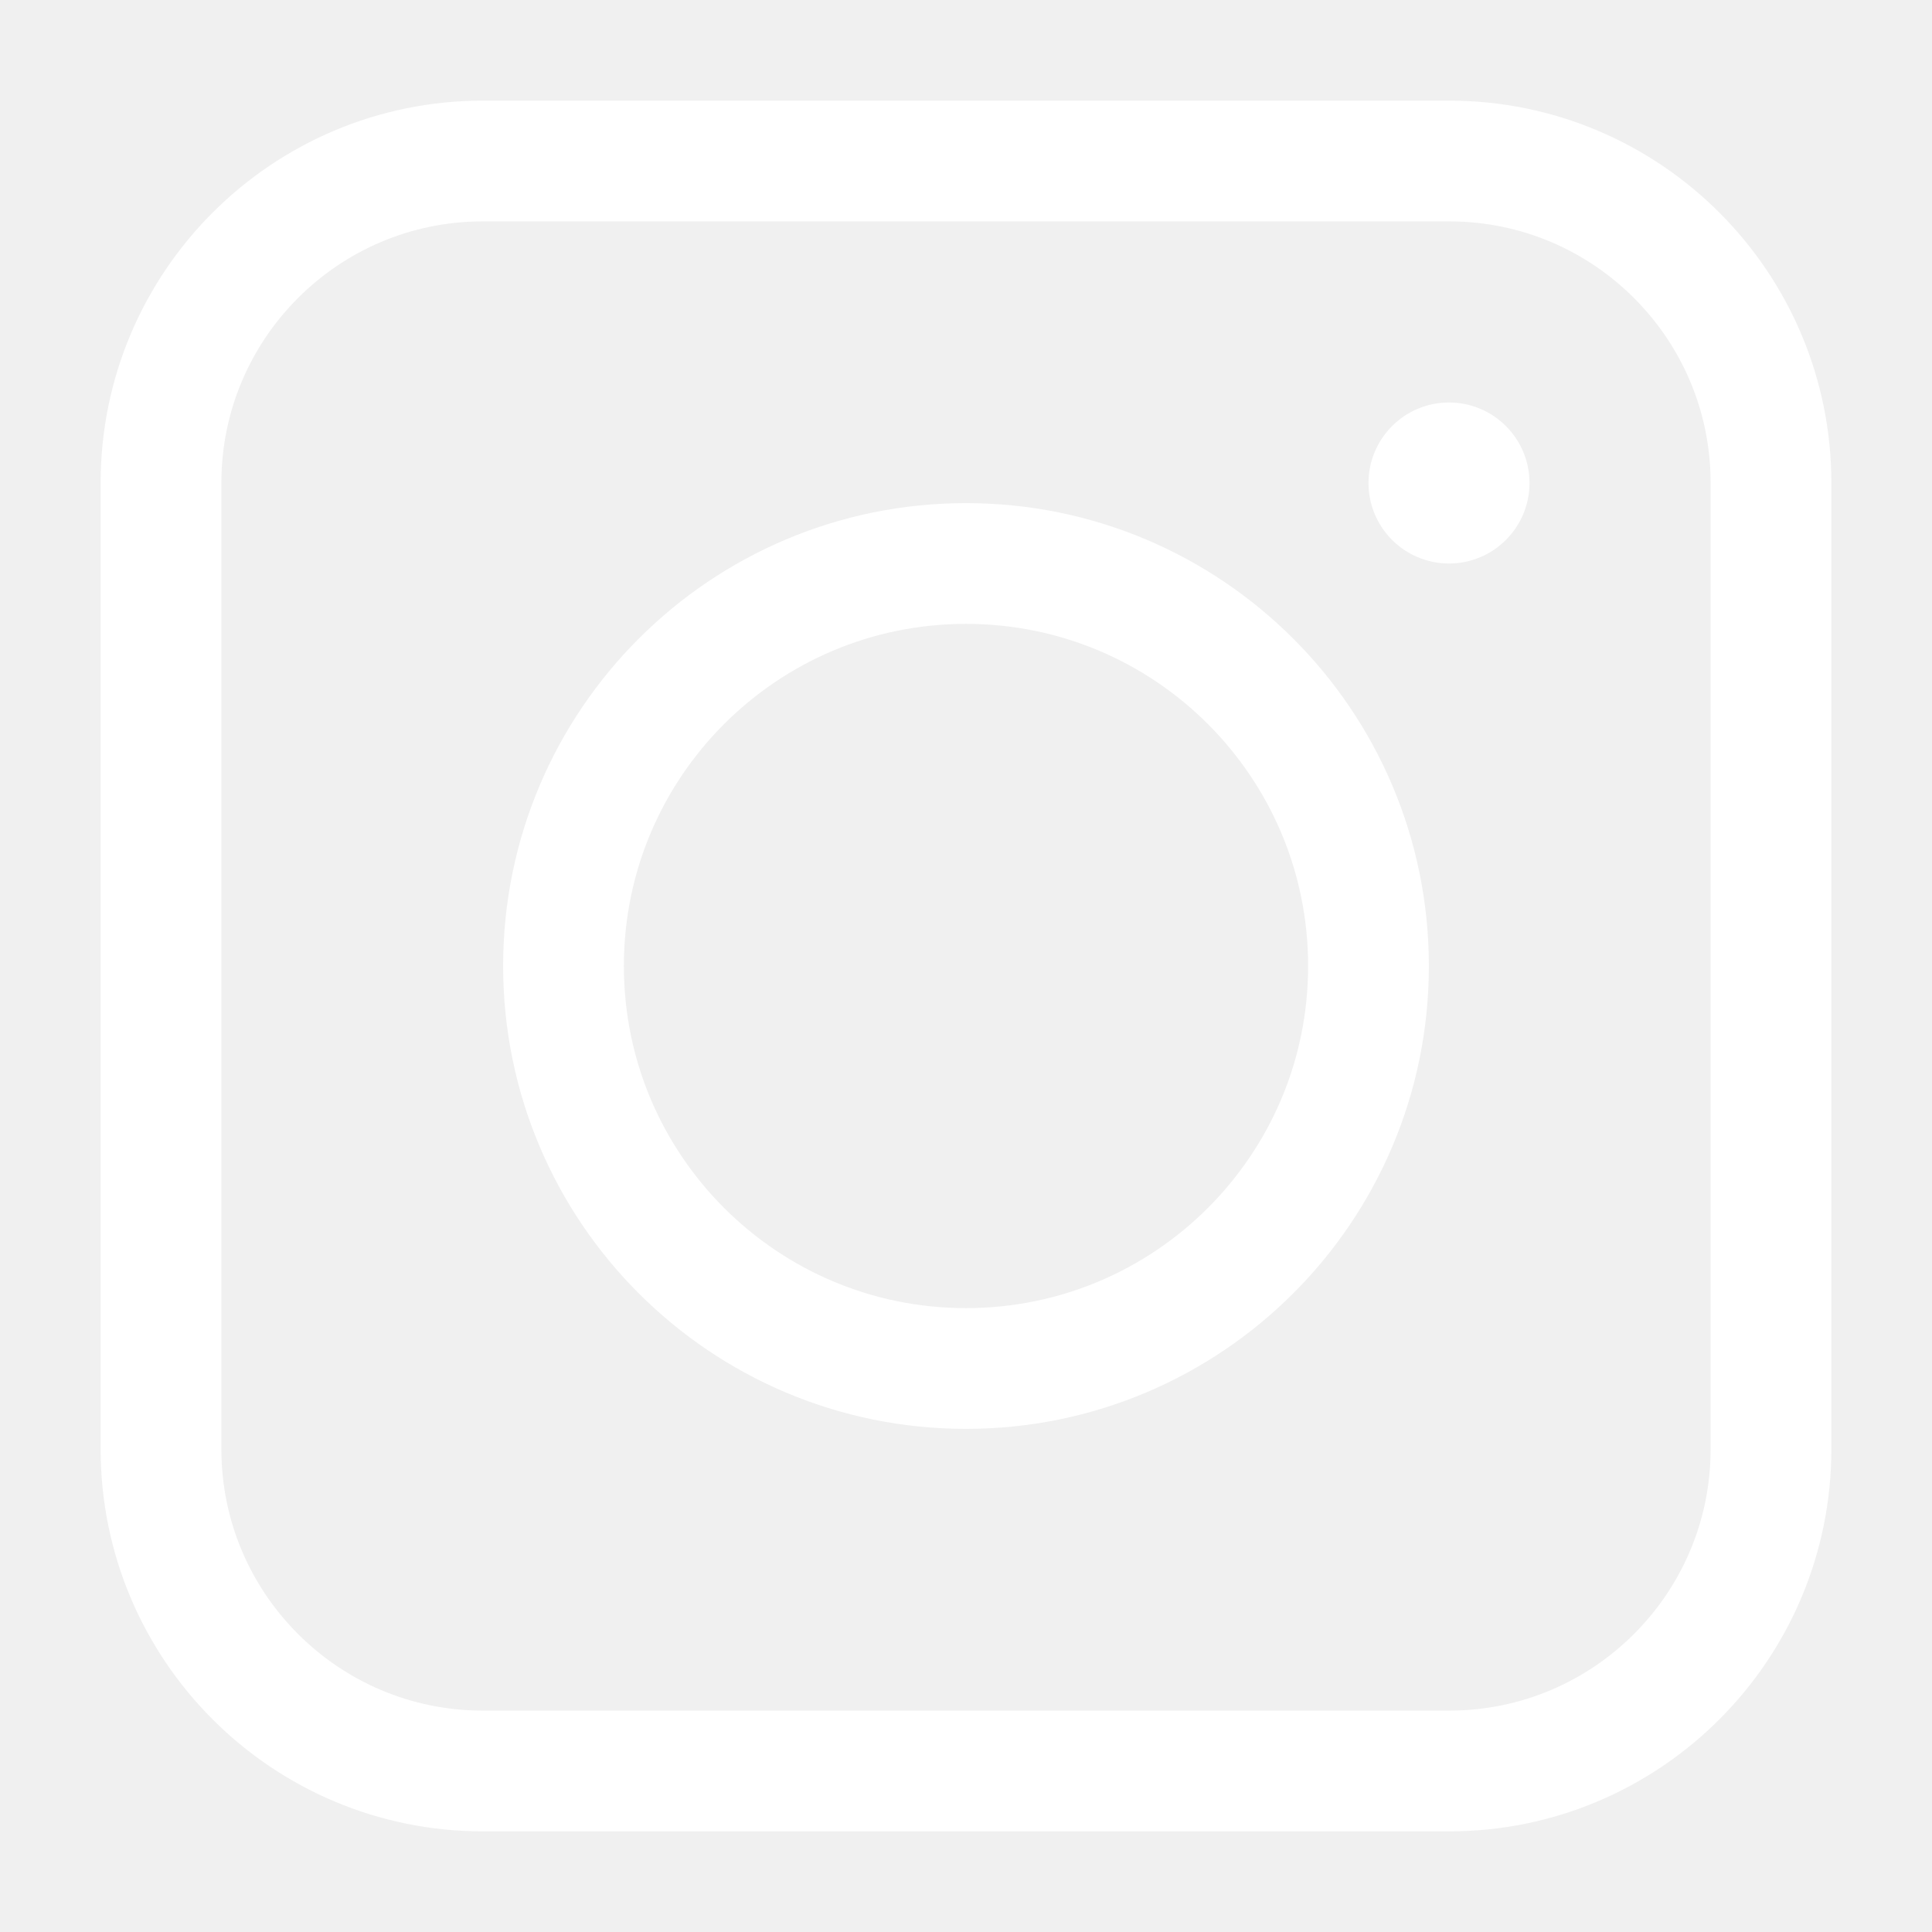
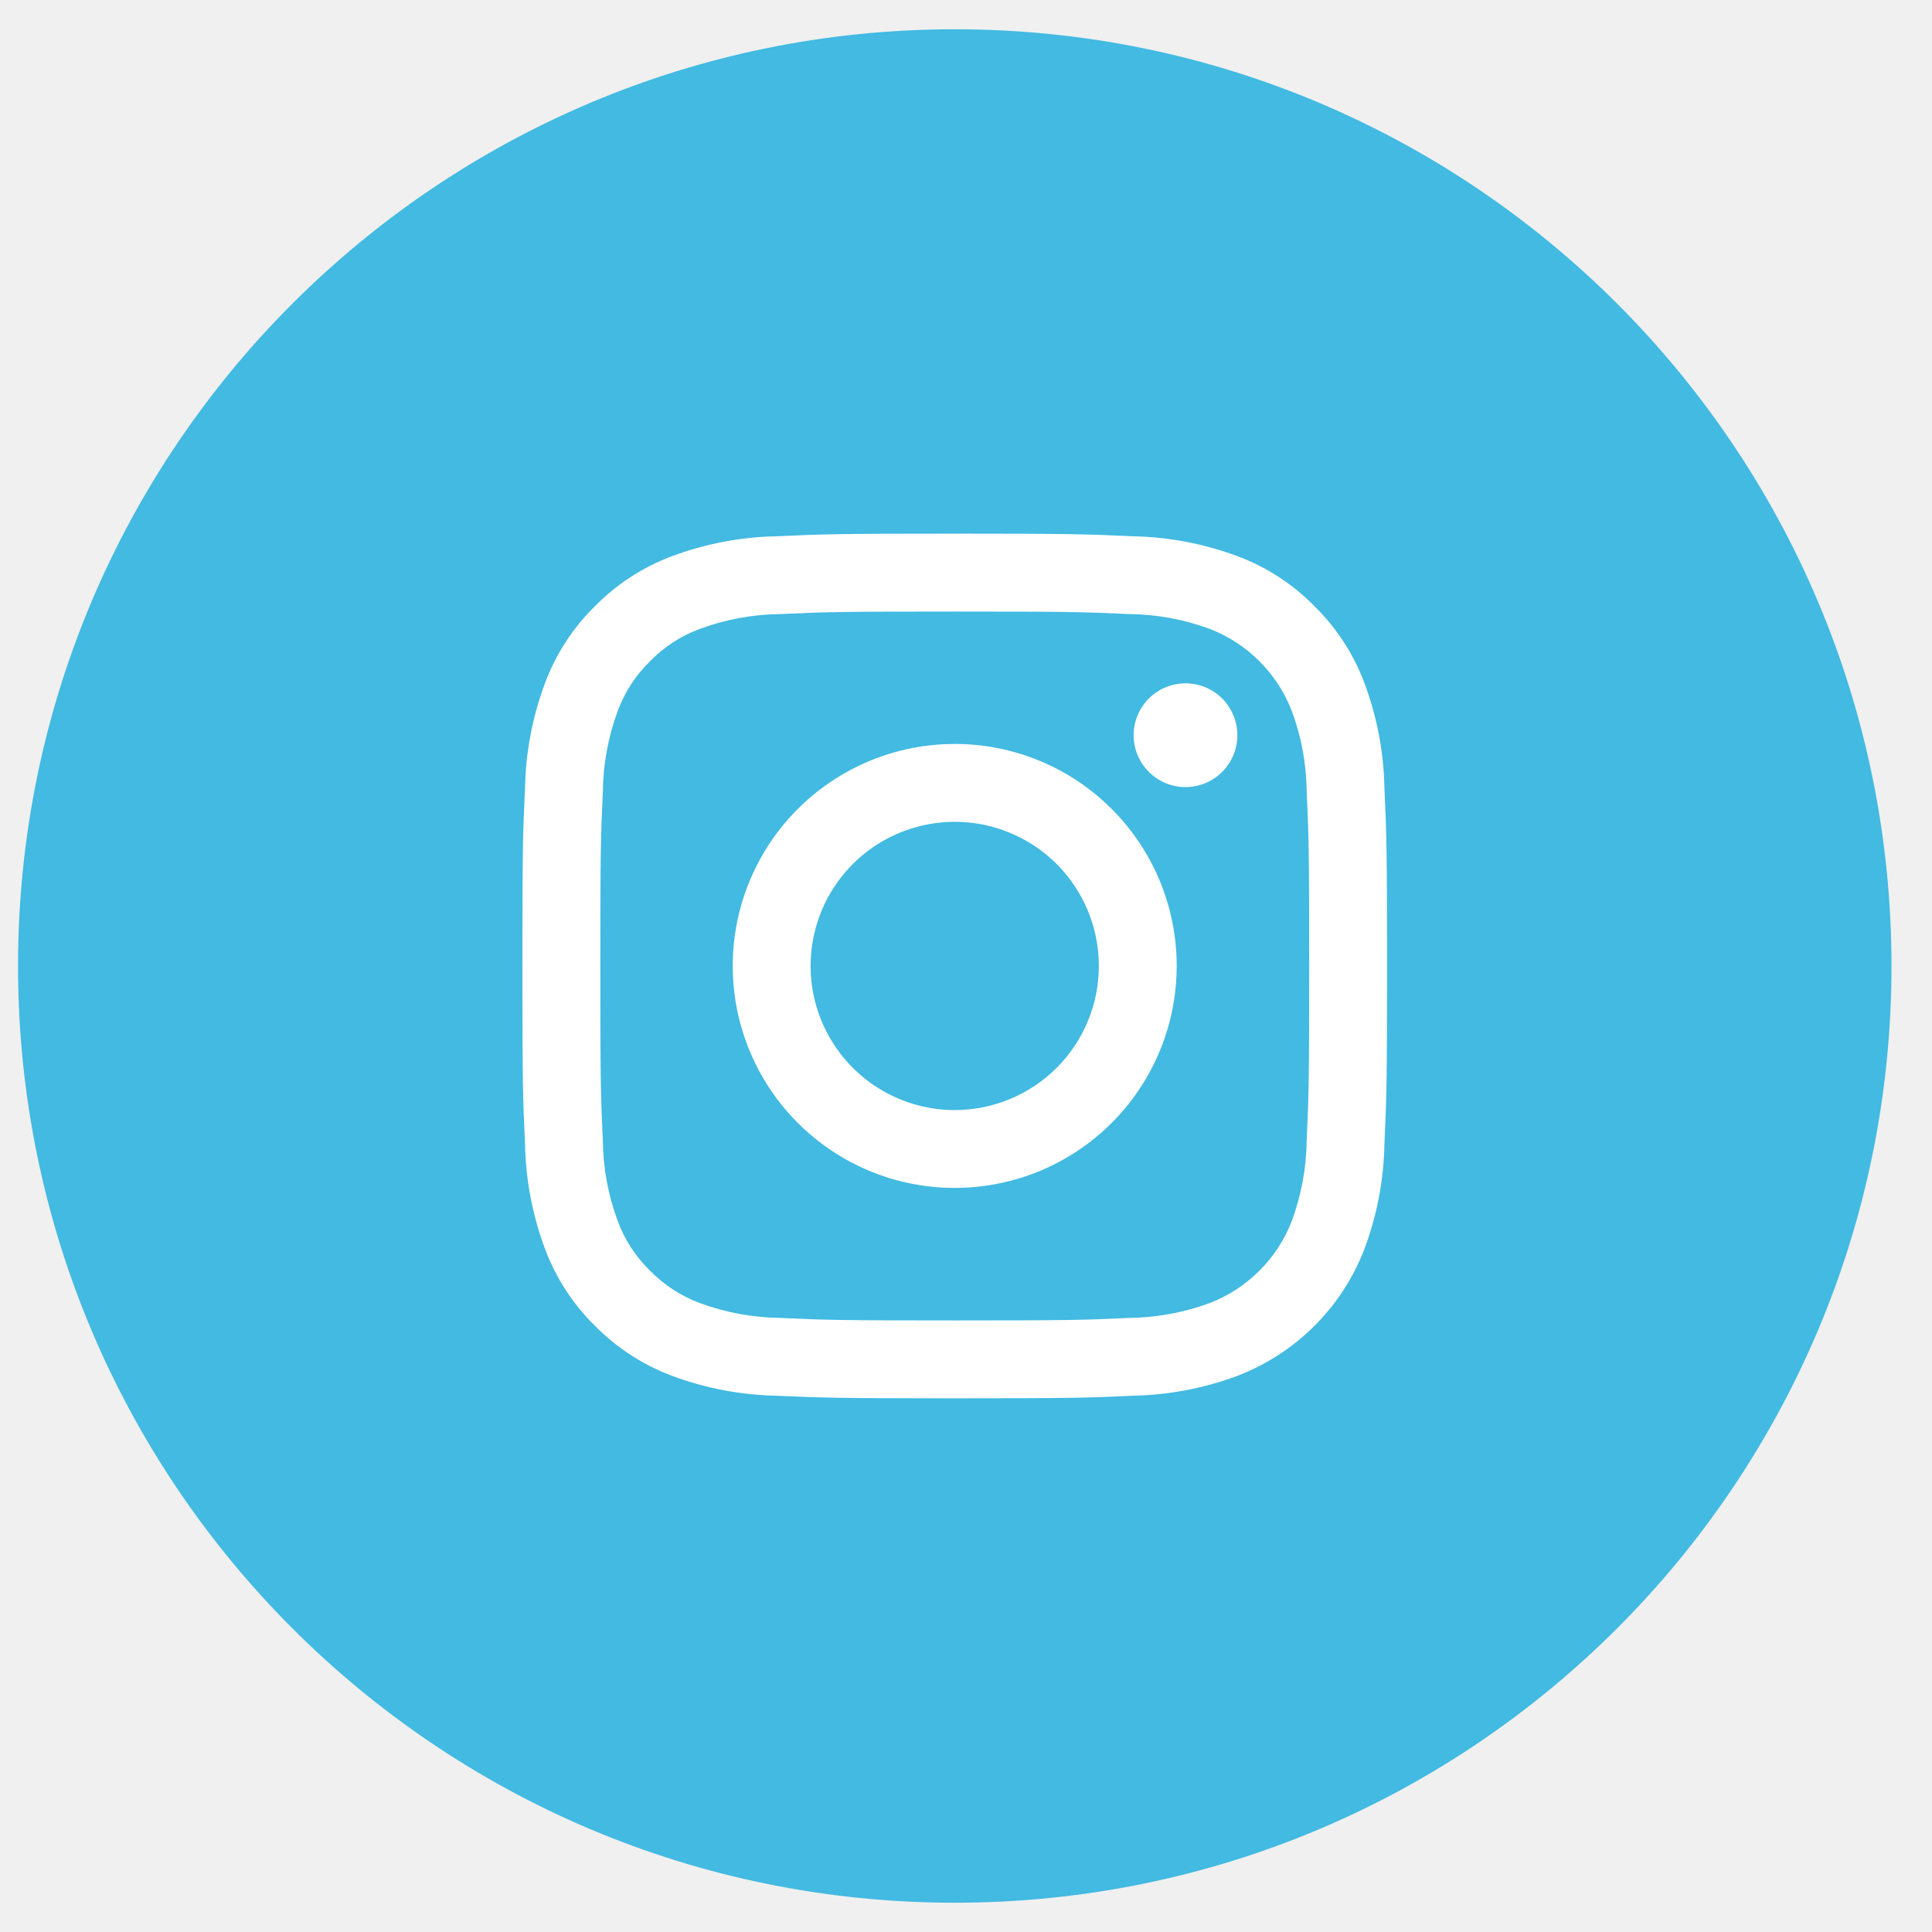
- <svg xmlns="http://www.w3.org/2000/svg" width="24" height="24" viewBox="0 0 24 24" fill="none">
-   <rect x="2" y="2" width="20" height="20" rx="4" stroke="white" stroke-width="1.5" />
-   <circle cx="18" cy="6" r="1" fill="white" />
-   <circle cx="12" cy="12" r="5" stroke="white" stroke-width="1.5" />
+ <svg xmlns="http://www.w3.org/2000/svg" width="40" height="40" viewBox="0 0 33 32" fill="none">
+   <circle cx="16.308" cy="16" r="16" fill="#42BAE2" />
+   <path d="M16.308 12.207C15.558 12.207 14.825 12.429 14.201 12.846C13.577 13.263 13.091 13.855 12.804 14.548C12.517 15.241 12.442 16.003 12.588 16.739C12.735 17.474 13.096 18.15 13.626 18.68C14.157 19.211 14.832 19.572 15.568 19.718C16.303 19.864 17.066 19.789 17.759 19.502C18.451 19.215 19.044 18.729 19.46 18.106C19.877 17.482 20.099 16.749 20.099 15.999C20.099 15.501 20.001 15.008 19.811 14.548C19.62 14.088 19.341 13.67 18.989 13.318C18.637 12.966 18.219 12.686 17.759 12.496C17.299 12.305 16.805 12.207 16.308 12.207ZM16.308 18.461C15.821 18.461 15.345 18.316 14.94 18.046C14.535 17.775 14.22 17.391 14.033 16.941C13.847 16.491 13.798 15.996 13.893 15.519C13.988 15.041 14.223 14.602 14.567 14.258C14.911 13.914 15.35 13.68 15.827 13.585C16.305 13.489 16.8 13.538 17.25 13.725C17.7 13.911 18.084 14.226 18.354 14.631C18.625 15.036 18.769 15.512 18.769 15.999C18.769 16.322 18.706 16.642 18.582 16.941C18.458 17.24 18.277 17.511 18.048 17.74C17.82 17.968 17.548 18.15 17.25 18.273C16.951 18.397 16.631 18.461 16.308 18.461Z" fill="white" />
+   <path d="M23.647 12.955C23.635 12.343 23.519 11.737 23.304 11.163C23.119 10.67 22.828 10.224 22.453 9.855C22.084 9.479 21.638 9.188 21.145 9.003C20.571 8.788 19.965 8.672 19.353 8.66C18.565 8.624 18.314 8.615 16.308 8.615C14.303 8.615 14.051 8.624 13.263 8.66C12.65 8.672 12.044 8.788 11.47 9.003C10.978 9.188 10.531 9.479 10.162 9.855C9.786 10.223 9.496 10.67 9.311 11.163C9.096 11.737 8.98 12.343 8.968 12.955C8.931 13.743 8.923 13.994 8.923 16C8.923 18.005 8.931 18.257 8.968 19.044C8.98 19.657 9.096 20.263 9.311 20.837C9.496 21.33 9.786 21.776 10.162 22.145C10.531 22.52 10.978 22.811 11.47 22.997C12.044 23.212 12.65 23.328 13.263 23.34C14.051 23.375 14.302 23.384 16.308 23.384C18.313 23.384 18.565 23.376 19.352 23.34C19.965 23.328 20.571 23.212 21.145 22.997C21.635 22.807 22.081 22.517 22.453 22.145C22.825 21.773 23.115 21.328 23.304 20.837C23.52 20.263 23.636 19.657 23.647 19.044C23.683 18.256 23.692 18.005 23.692 16C23.692 13.994 23.683 13.743 23.647 12.955ZM22.319 18.984C22.313 19.452 22.227 19.916 22.065 20.355C21.942 20.674 21.754 20.963 21.512 21.204C21.271 21.446 20.982 21.634 20.663 21.757C20.224 21.919 19.76 22.005 19.292 22.011C18.513 22.047 18.279 22.054 16.307 22.054C14.335 22.054 14.102 22.047 13.324 22.011C12.856 22.005 12.392 21.919 11.953 21.757C11.632 21.638 11.342 21.449 11.103 21.204C10.858 20.966 10.669 20.676 10.551 20.355C10.388 19.916 10.302 19.453 10.297 18.984C10.261 18.206 10.254 17.972 10.254 16C10.254 14.028 10.262 13.795 10.297 13.016C10.303 12.547 10.389 12.084 10.551 11.644C10.669 11.324 10.858 11.033 11.103 10.795C11.341 10.549 11.632 10.361 11.953 10.242C12.392 10.08 12.856 9.994 13.324 9.989C14.102 9.953 14.336 9.946 16.307 9.946C18.279 9.946 18.513 9.953 19.292 9.989C19.76 9.994 20.224 10.08 20.663 10.242C20.982 10.365 21.271 10.553 21.512 10.795C21.754 11.036 21.942 11.326 22.065 11.644C22.228 12.083 22.314 12.547 22.319 13.016C22.355 13.795 22.362 14.028 22.362 16C22.362 17.972 22.355 18.205 22.319 18.984Z" fill="white" />
+   <path d="M20.249 11.172C20.015 11.172 19.789 11.265 19.623 11.431C19.457 11.598 19.363 11.823 19.363 12.058C19.363 12.293 19.457 12.518 19.623 12.684C19.789 12.851 20.014 12.944 20.249 12.944C20.484 12.944 20.71 12.851 20.876 12.684C21.042 12.518 21.135 12.293 21.135 12.058C21.135 11.823 21.042 11.598 20.876 11.431C20.71 11.265 20.484 11.172 20.249 11.172Z" fill="white" />
</svg>
